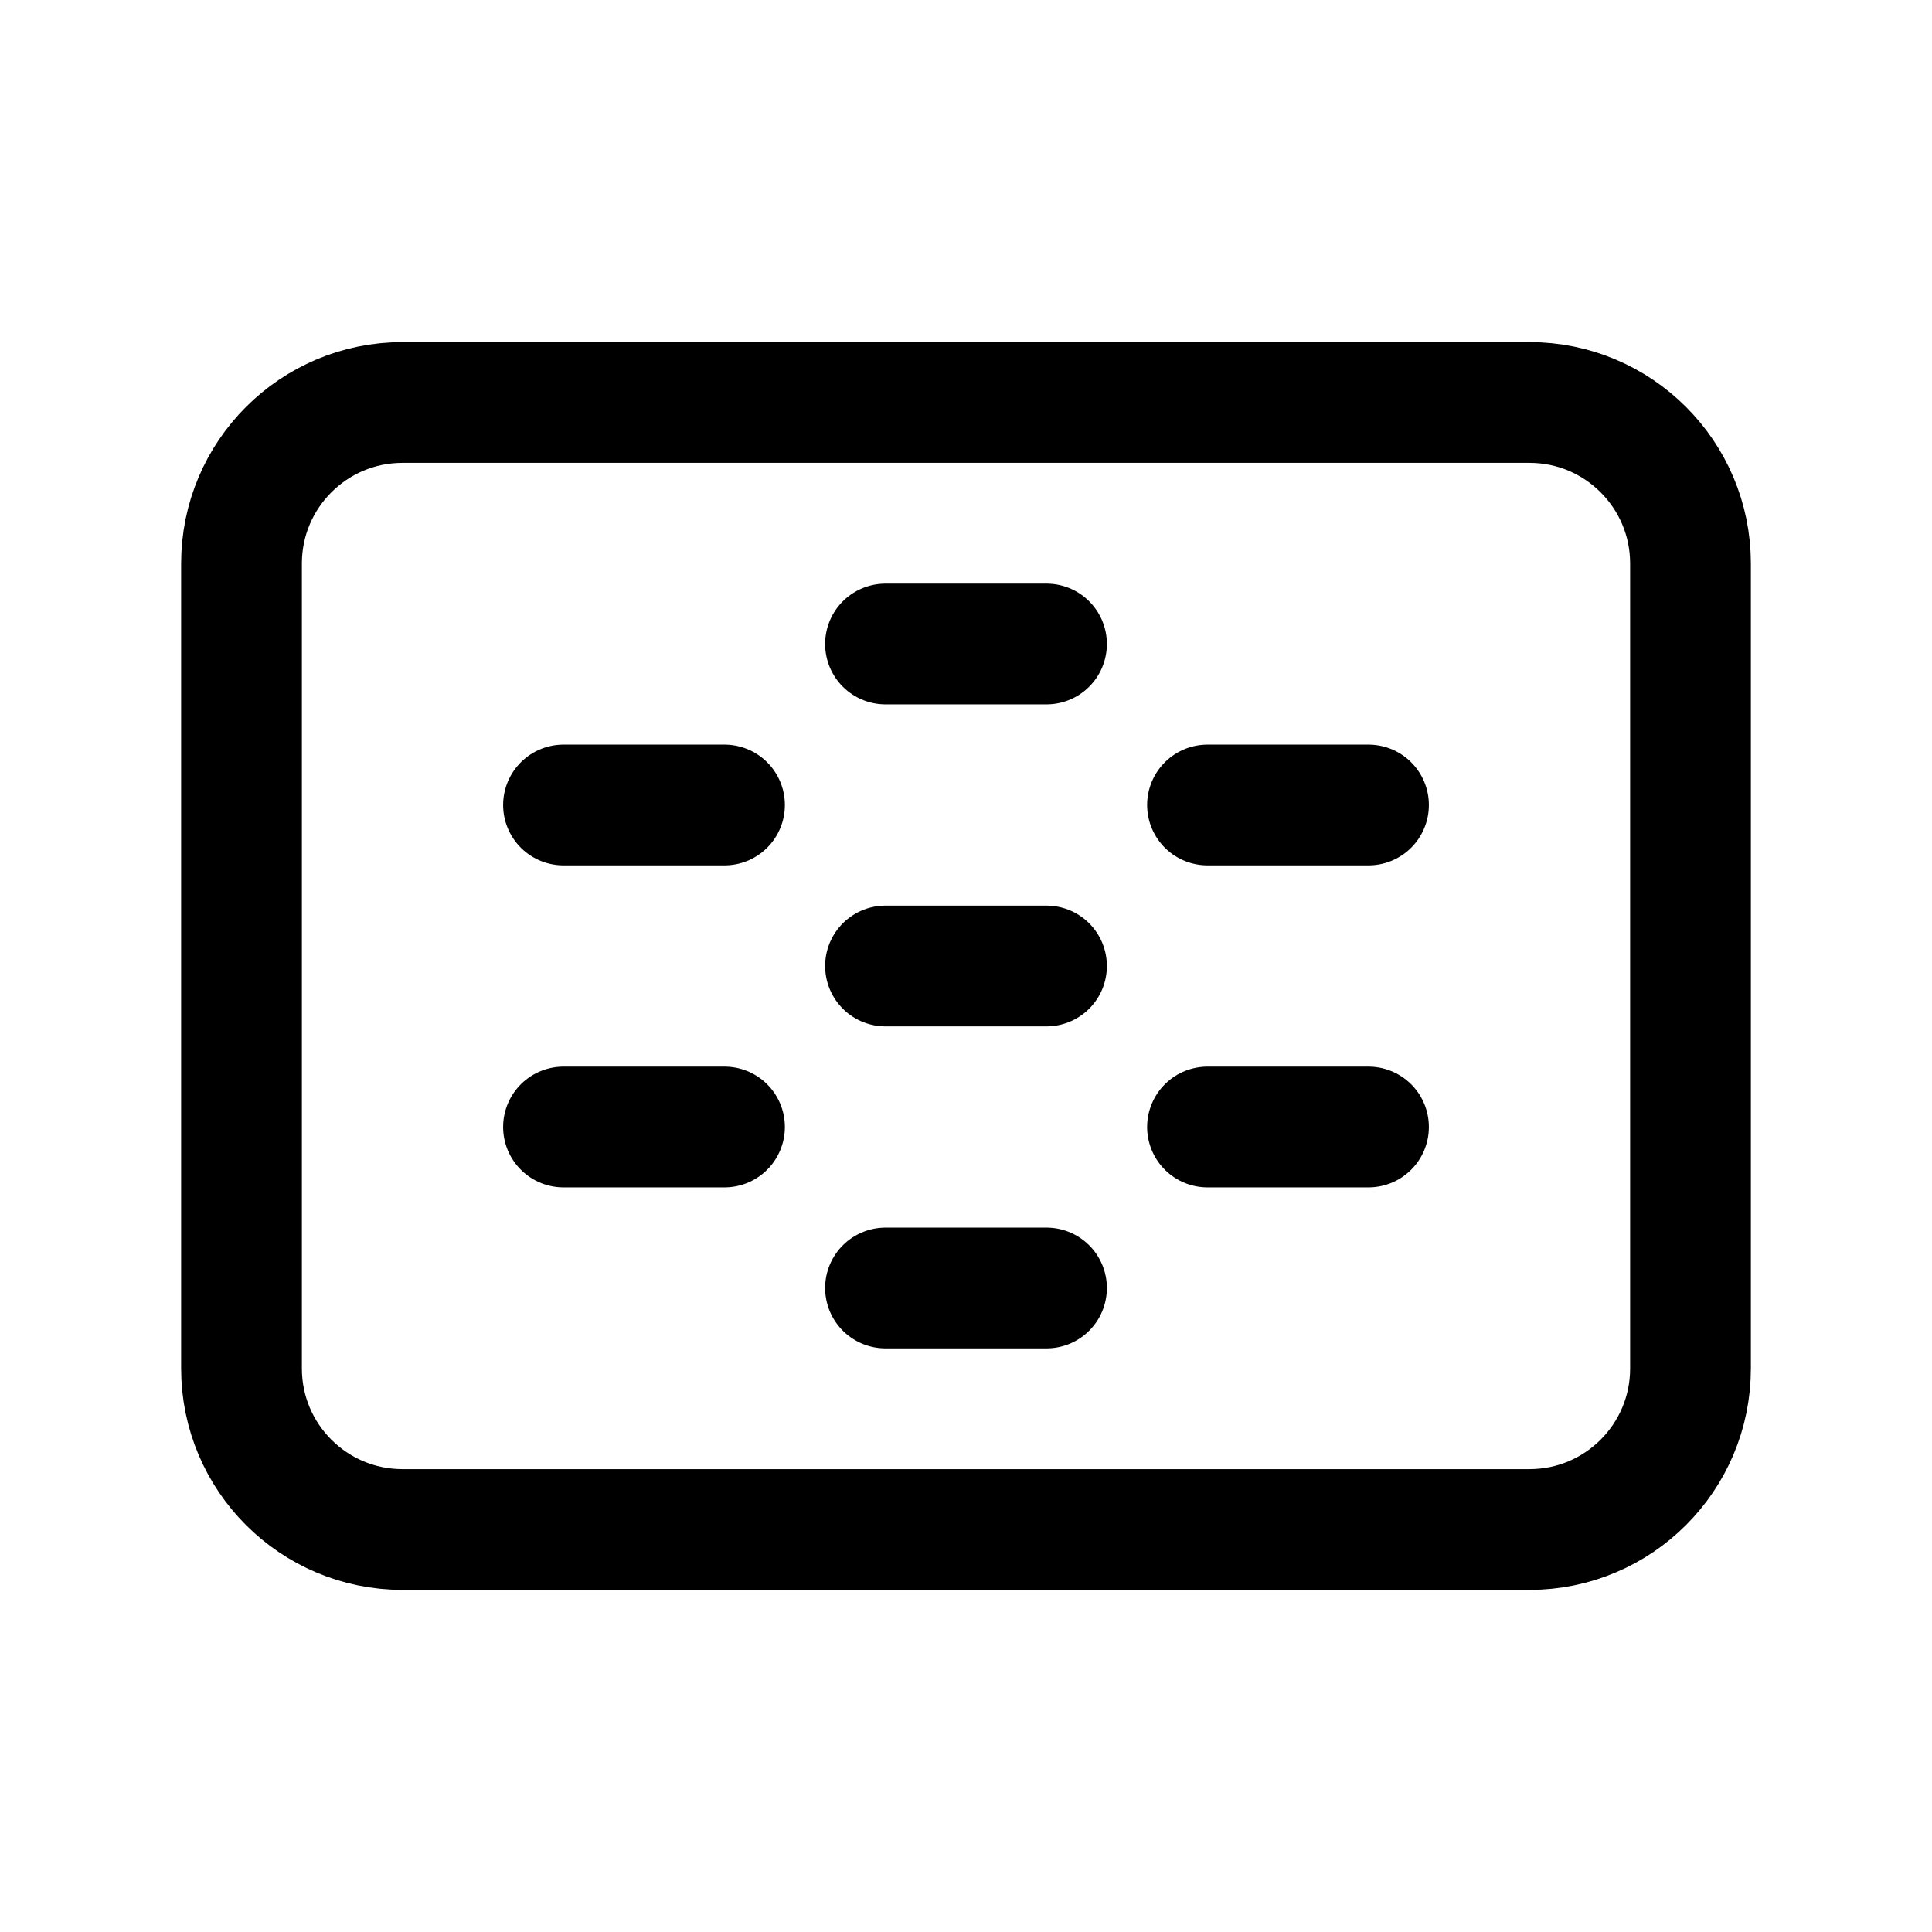
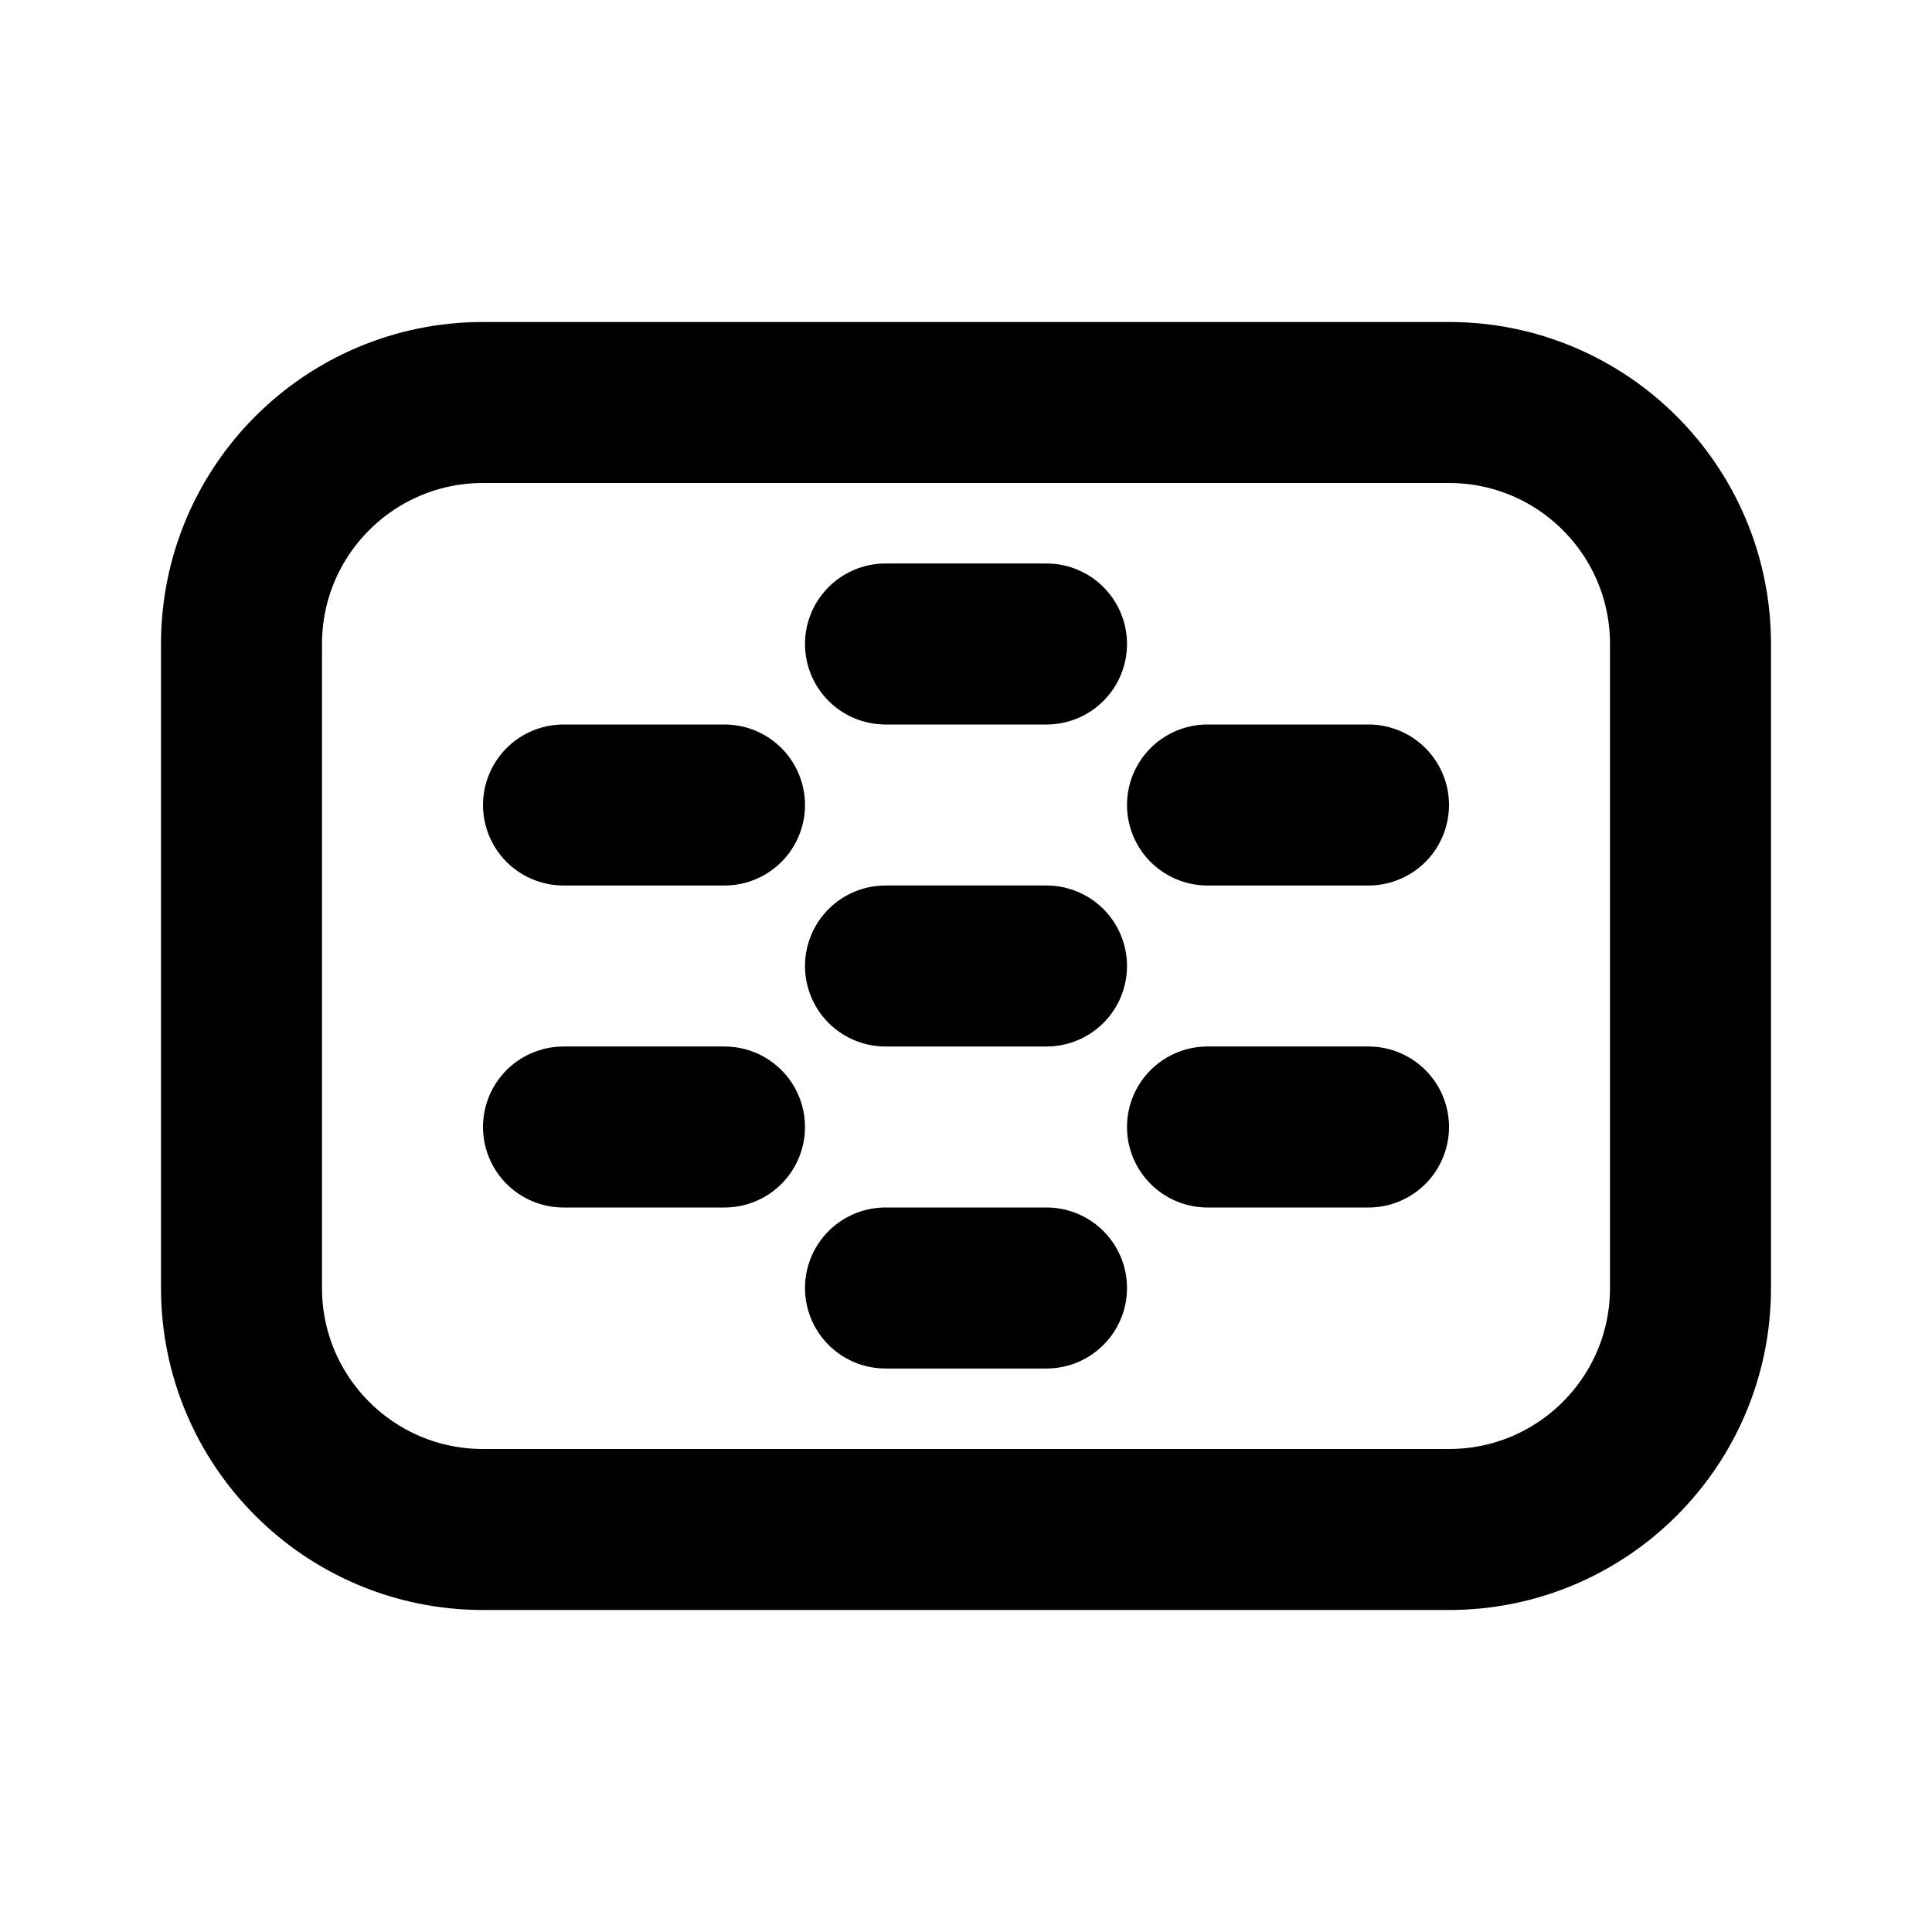
- <svg xmlns="http://www.w3.org/2000/svg" viewBox="0 0 24 24" width="24" height="24" fill="none" stroke="currentColor" stroke-width="1.5" stroke-linecap="round" stroke-linejoin="round">
-   <rect x="3" y="5" width="18" height="14" rx="2" />
+ <svg xmlns="http://www.w3.org/2000/svg" width="24" height="24" viewBox="0 0 24 24" fill="none" stroke="currentColor" stroke-width="2" stroke-linecap="round" stroke-linejoin="round">
+   <rect x="3" y="5" width="18" height="14" rx="3" />
  <path d="M7 10h2m-2 4h2m6-4h2m-2 4h2m-6-6h2m-2 4h2m-2 4h2" />
</svg>
